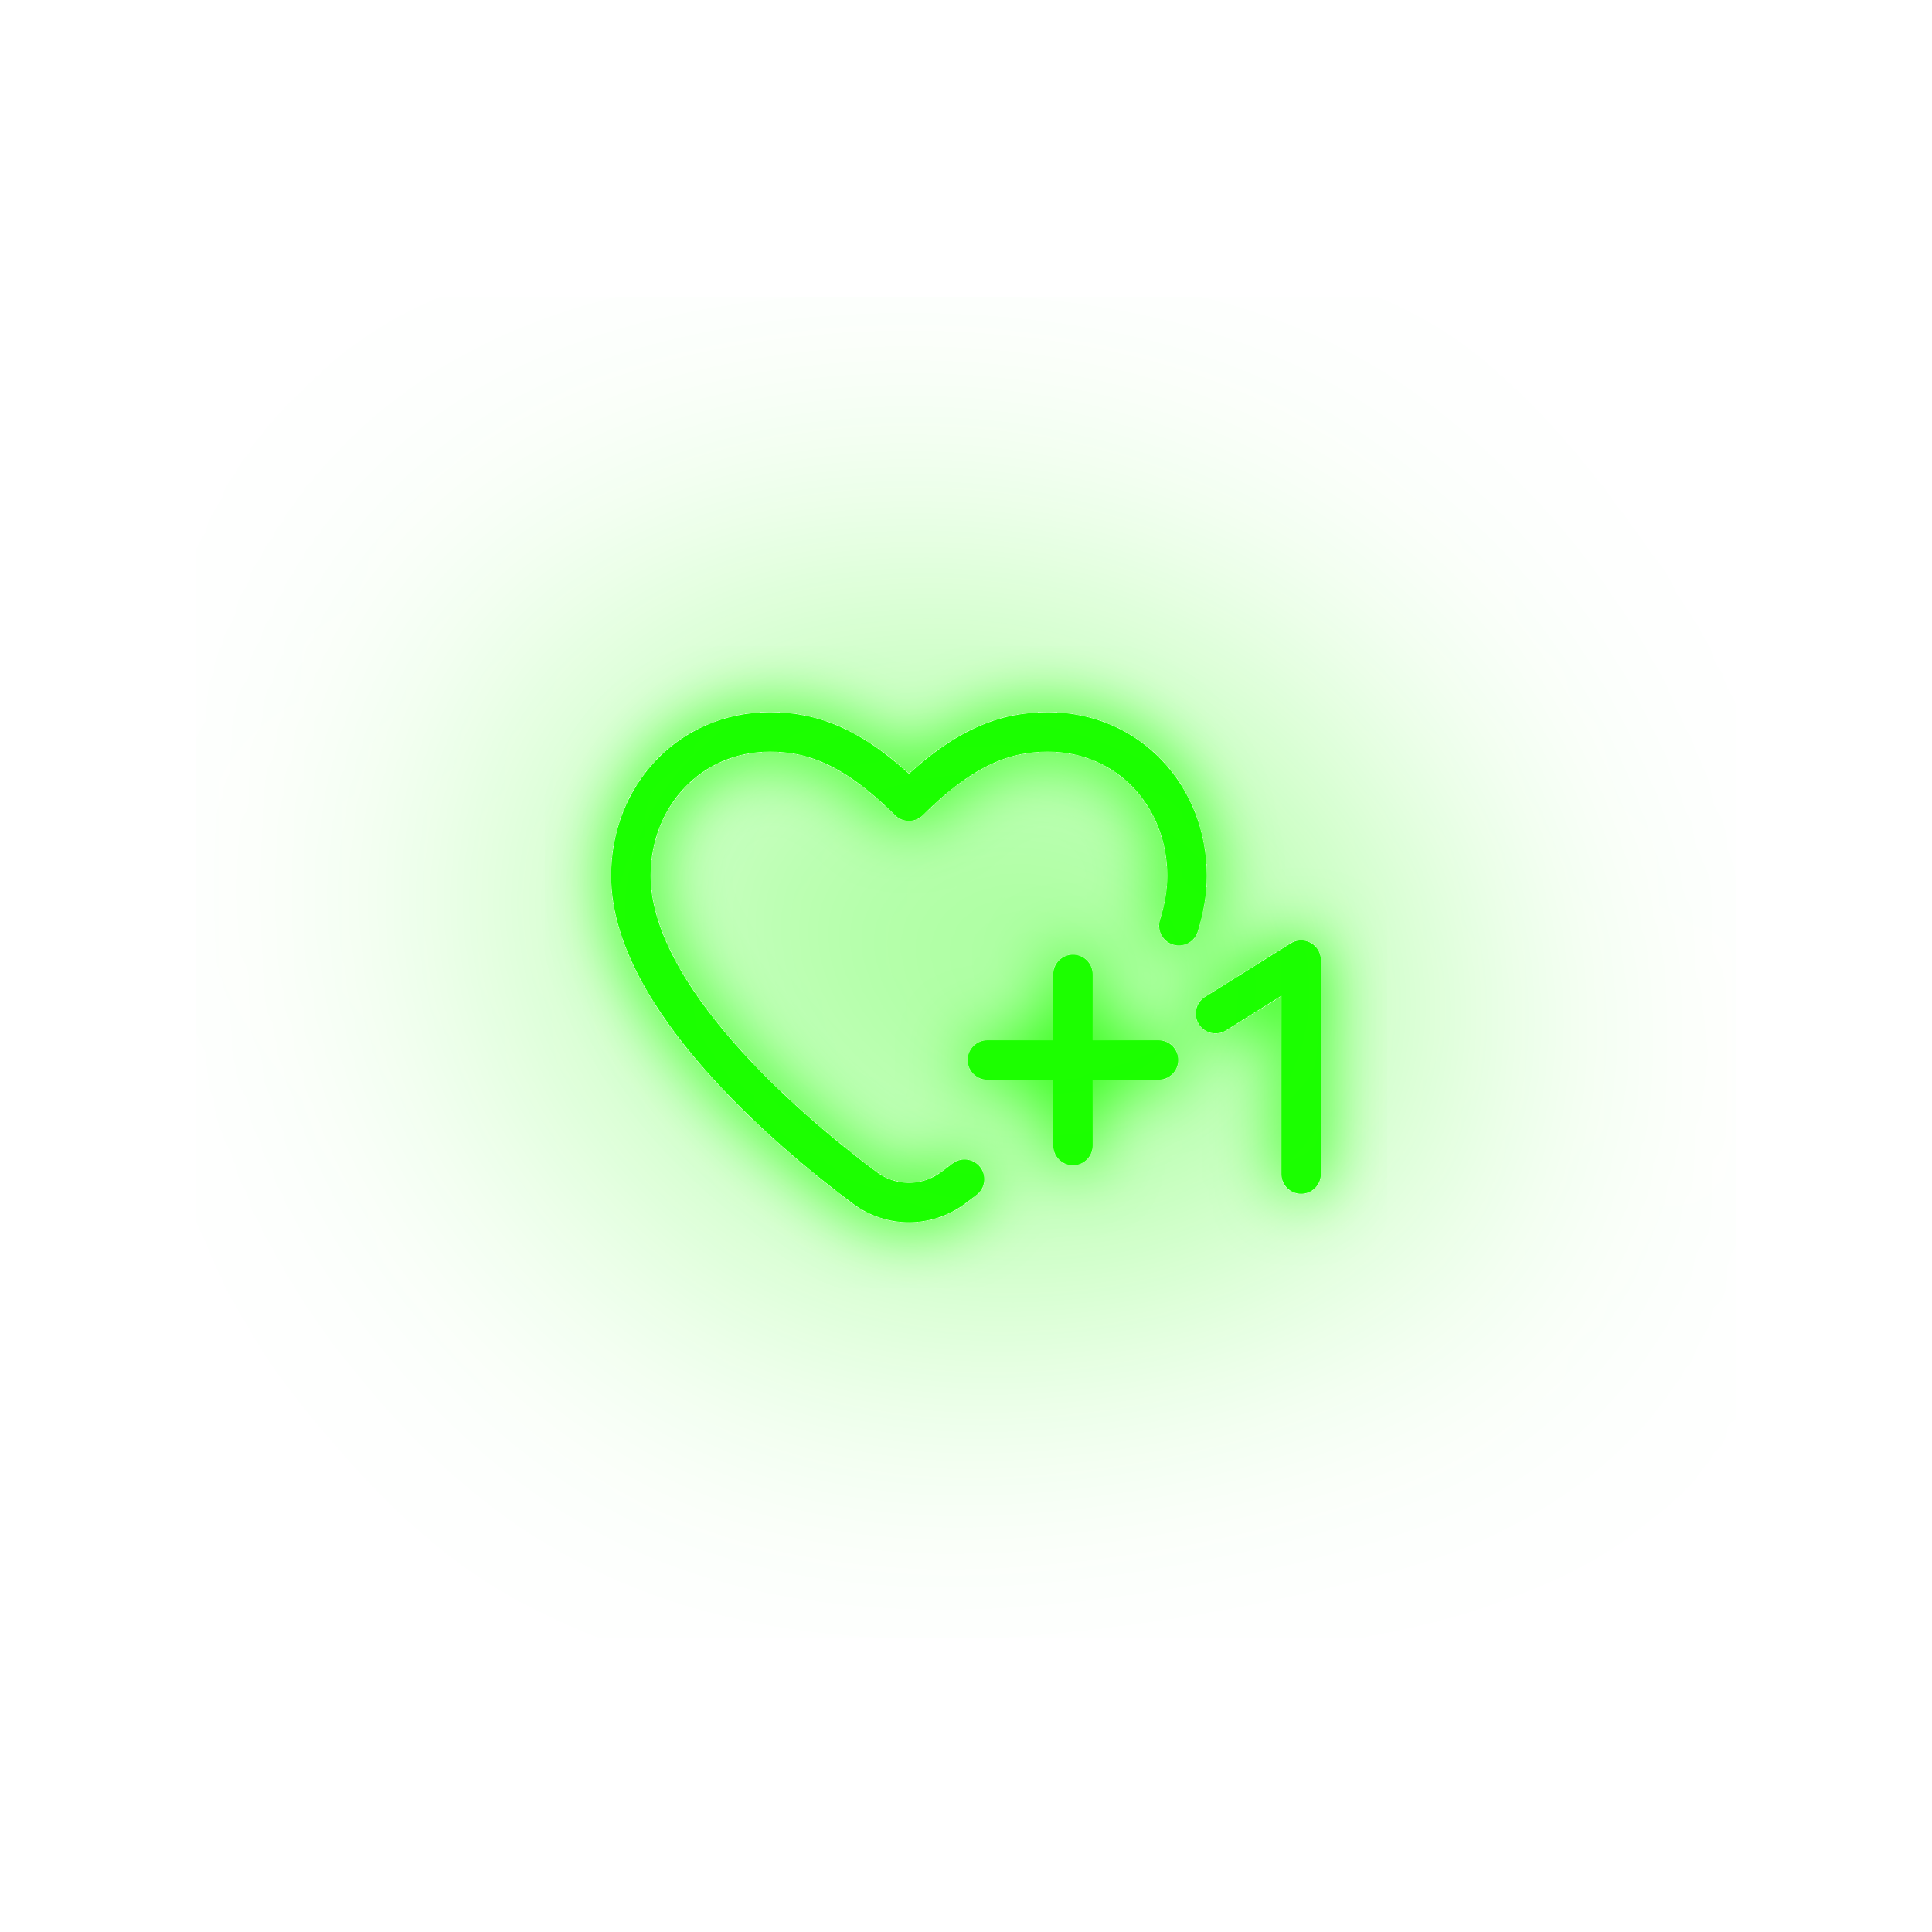
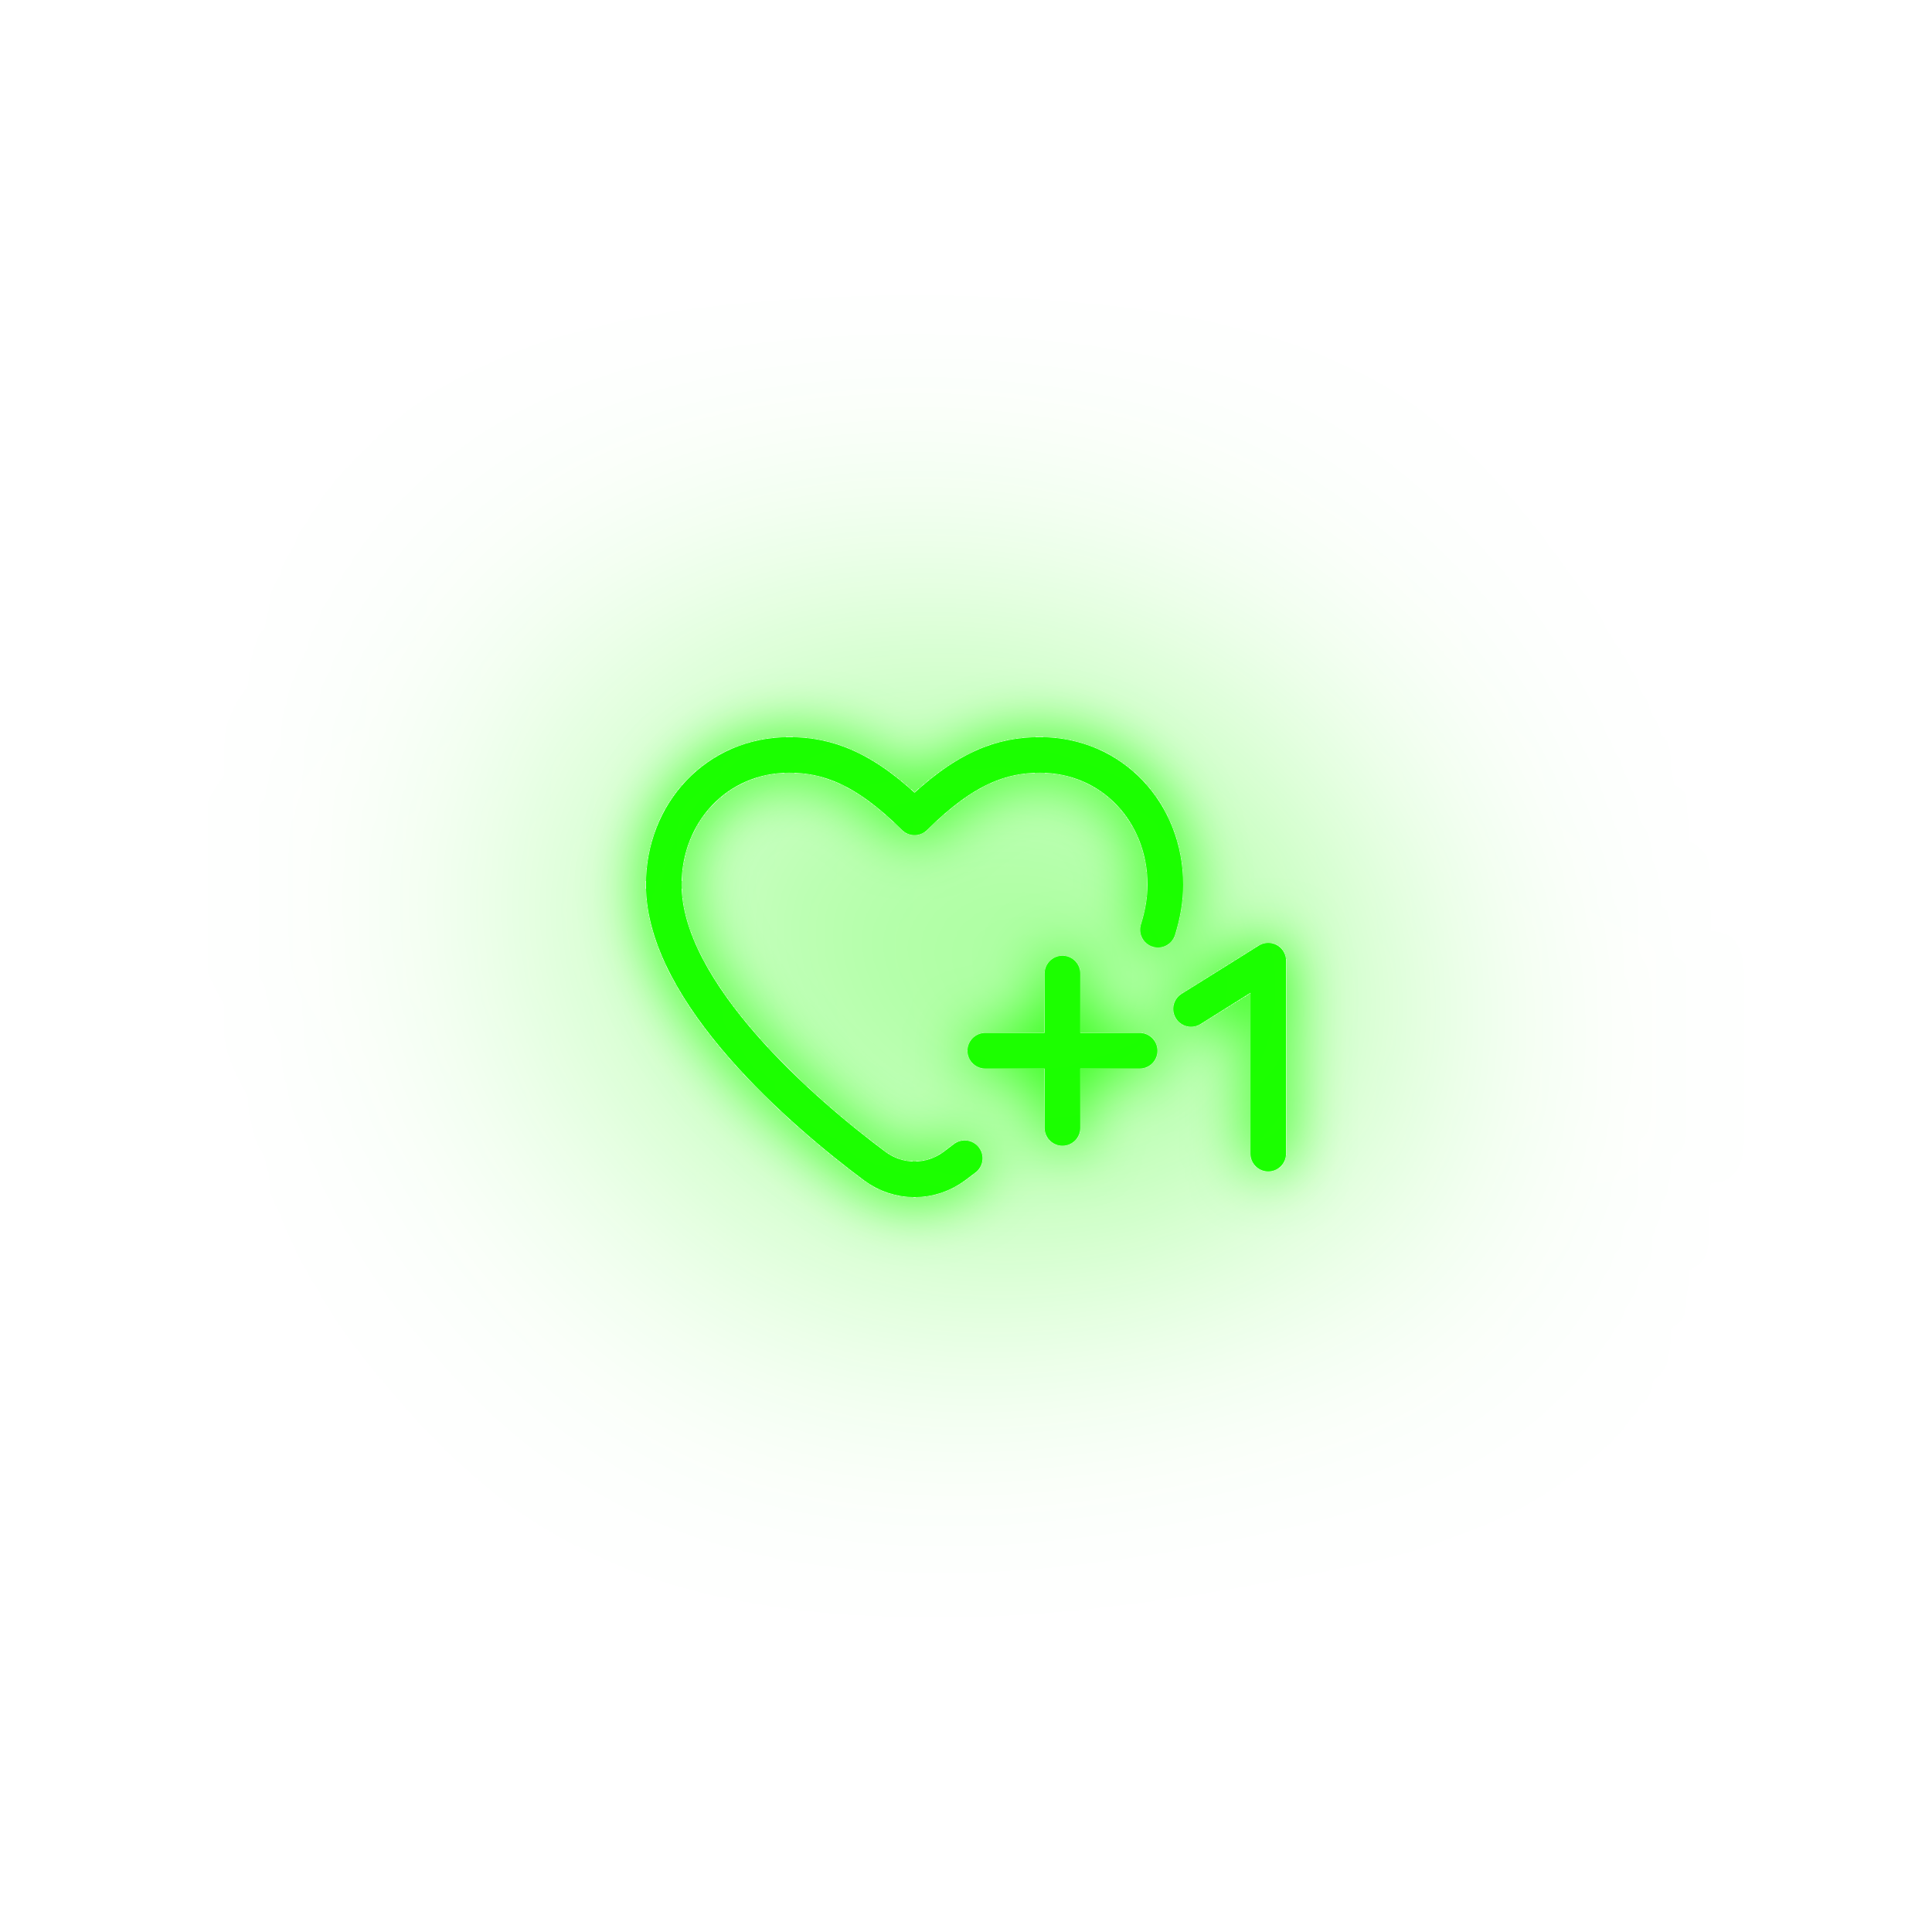
- <svg xmlns="http://www.w3.org/2000/svg" viewBox="450.00 25.50 147.00 147.00" width="147" height="147" fill="none">
+ <svg xmlns="http://www.w3.org/2000/svg" viewBox="442.00 17.50 163.00 163.00" width="163" height="163" fill="none">
  <g filter="url(#filter10_d_2346_210)">
    <path d="M525.128 106.149H538.149M531.638 99.638V112.66" stroke="#1AFF00" stroke-width="3" stroke-linecap="round" stroke-linejoin="round" />
    <path d="M523.391 115.222C523.09 115.453 522.8 115.672 522.522 115.879C520.514 117.374 517.806 117.374 515.797 115.879C509.827 111.435 498 101.275 498 92.133C498 86.09 502.455 81.192 508.58 81.192C511.754 81.192 514.928 82.245 519.16 86.457C523.391 82.245 526.565 81.192 529.739 81.192C535.864 81.192 540.319 86.09 540.319 92.133C540.319 93.387 540.097 94.661 539.697 95.936" stroke="#1AFF00" stroke-width="3" stroke-linecap="round" stroke-linejoin="round" />
    <path d="M542.489 102.622L549 98.553V114.83" stroke="#1AFF00" stroke-width="3" stroke-linecap="round" stroke-linejoin="round" />
  </g>
  <g filter="url(#filter11_df_2346_210)">
    <path d="M525.128 106.149H538.149M531.638 99.638V112.66" stroke="#1AFF00" stroke-width="5" stroke-linecap="round" stroke-linejoin="round" />
    <path d="M523.391 115.222C523.09 115.453 522.8 115.672 522.522 115.879C520.514 117.374 517.806 117.374 515.797 115.879C509.827 111.435 498 101.275 498 92.133C498 86.09 502.455 81.192 508.58 81.192C511.754 81.192 514.928 82.245 519.16 86.457C523.391 82.245 526.565 81.192 529.739 81.192C535.864 81.192 540.319 86.09 540.319 92.133C540.319 93.387 540.097 94.661 539.697 95.936" stroke="#1AFF00" stroke-width="5" stroke-linecap="round" stroke-linejoin="round" />
    <path d="M542.489 102.622L549 98.553V114.83" stroke="#1AFF00" stroke-width="5" stroke-linecap="round" stroke-linejoin="round" />
  </g>
  <defs>
-     <filter id="filter10_d_2346_210" x="491.5" y="74.692" width="64" height="48.809" filterUnits="userSpaceOnUse" color-interpolation-filters="sRGB">
+     <filter id="filter10_d_2346_210" x="442.00" y="17.50" width="163.00" height="163.00" filterUnits="userSpaceOnUse" color-interpolation-filters="sRGB">
      <feFlood flood-opacity="0" result="BackgroundImageFix" />
      <feColorMatrix in="SourceAlpha" type="matrix" values="0 0 0 0 0 0 0 0 0 0 0 0 0 0 0 0 0 0 127 0" result="hardAlpha" />
      <feOffset />
      <feGaussianBlur stdDeviation="2.5" />
      <feComposite in2="hardAlpha" operator="out" />
      <feColorMatrix type="matrix" values="0 0 0 0 0.117 0 0 0 0 1 0 0 0 0 0 0 0 0 1 0" />
      <feBlend mode="normal" in2="BackgroundImageFix" result="effect1_dropShadow_2346_210" />
      <feBlend mode="normal" in="SourceGraphic" in2="effect1_dropShadow_2346_210" result="shape" />
    </filter>
-     <filter id="filter11_df_2346_210" x="464.9" y="48.092" width="117.2" height="102.009" filterUnits="userSpaceOnUse" color-interpolation-filters="sRGB">
+     <filter id="filter11_df_2346_210" x="442.00" y="17.50" width="163.00" height="163.00" filterUnits="userSpaceOnUse" color-interpolation-filters="sRGB">
      <feFlood flood-opacity="0" result="BackgroundImageFix" />
      <feColorMatrix in="SourceAlpha" type="matrix" values="0 0 0 0 0 0 0 0 0 0 0 0 0 0 0 0 0 0 127 0" result="hardAlpha" />
      <feOffset />
      <feGaussianBlur stdDeviation="2.5" />
      <feComposite in2="hardAlpha" operator="out" />
      <feColorMatrix type="matrix" values="0 0 0 0 0.183 0 0 0 0 1 0 0 0 0 0 0 0 0 1 0" />
      <feBlend mode="normal" in2="BackgroundImageFix" result="effect1_dropShadow_2346_210" />
      <feBlend mode="normal" in="SourceGraphic" in2="effect1_dropShadow_2346_210" result="shape" />
      <feGaussianBlur stdDeviation="15.3" result="effect2_foregroundBlur_2346_210" />
    </filter>
  </defs>
</svg>
